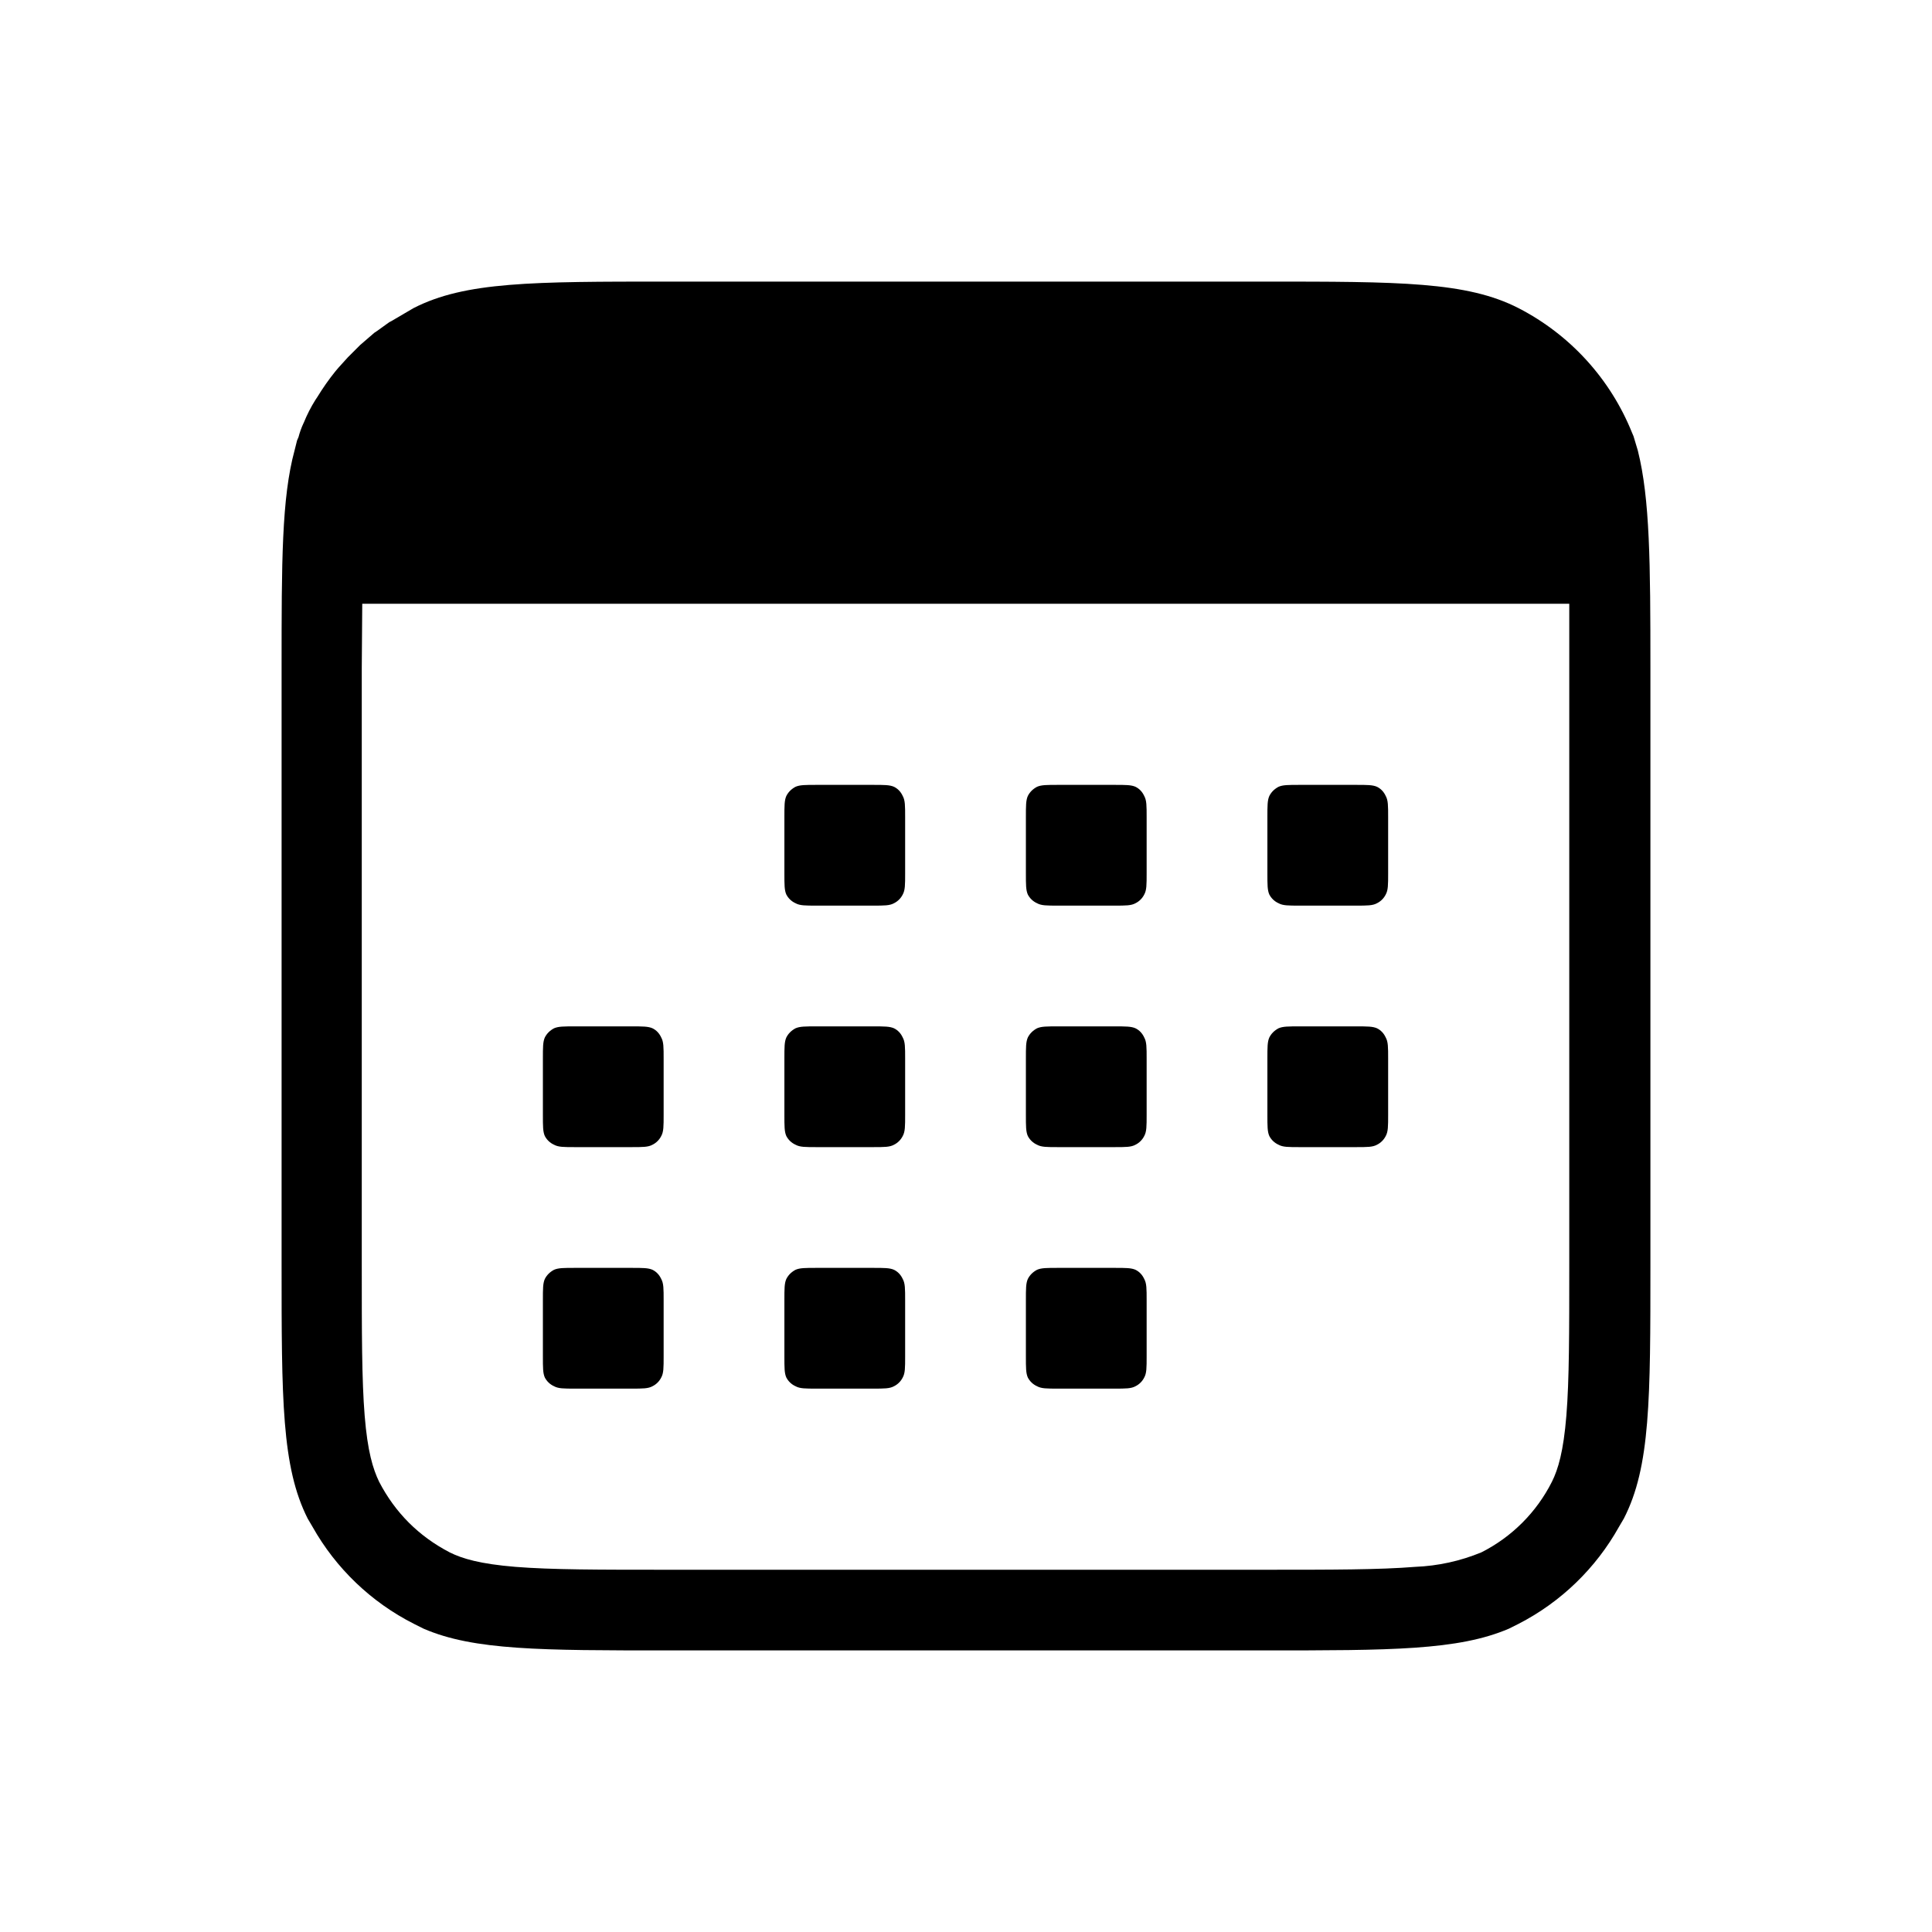
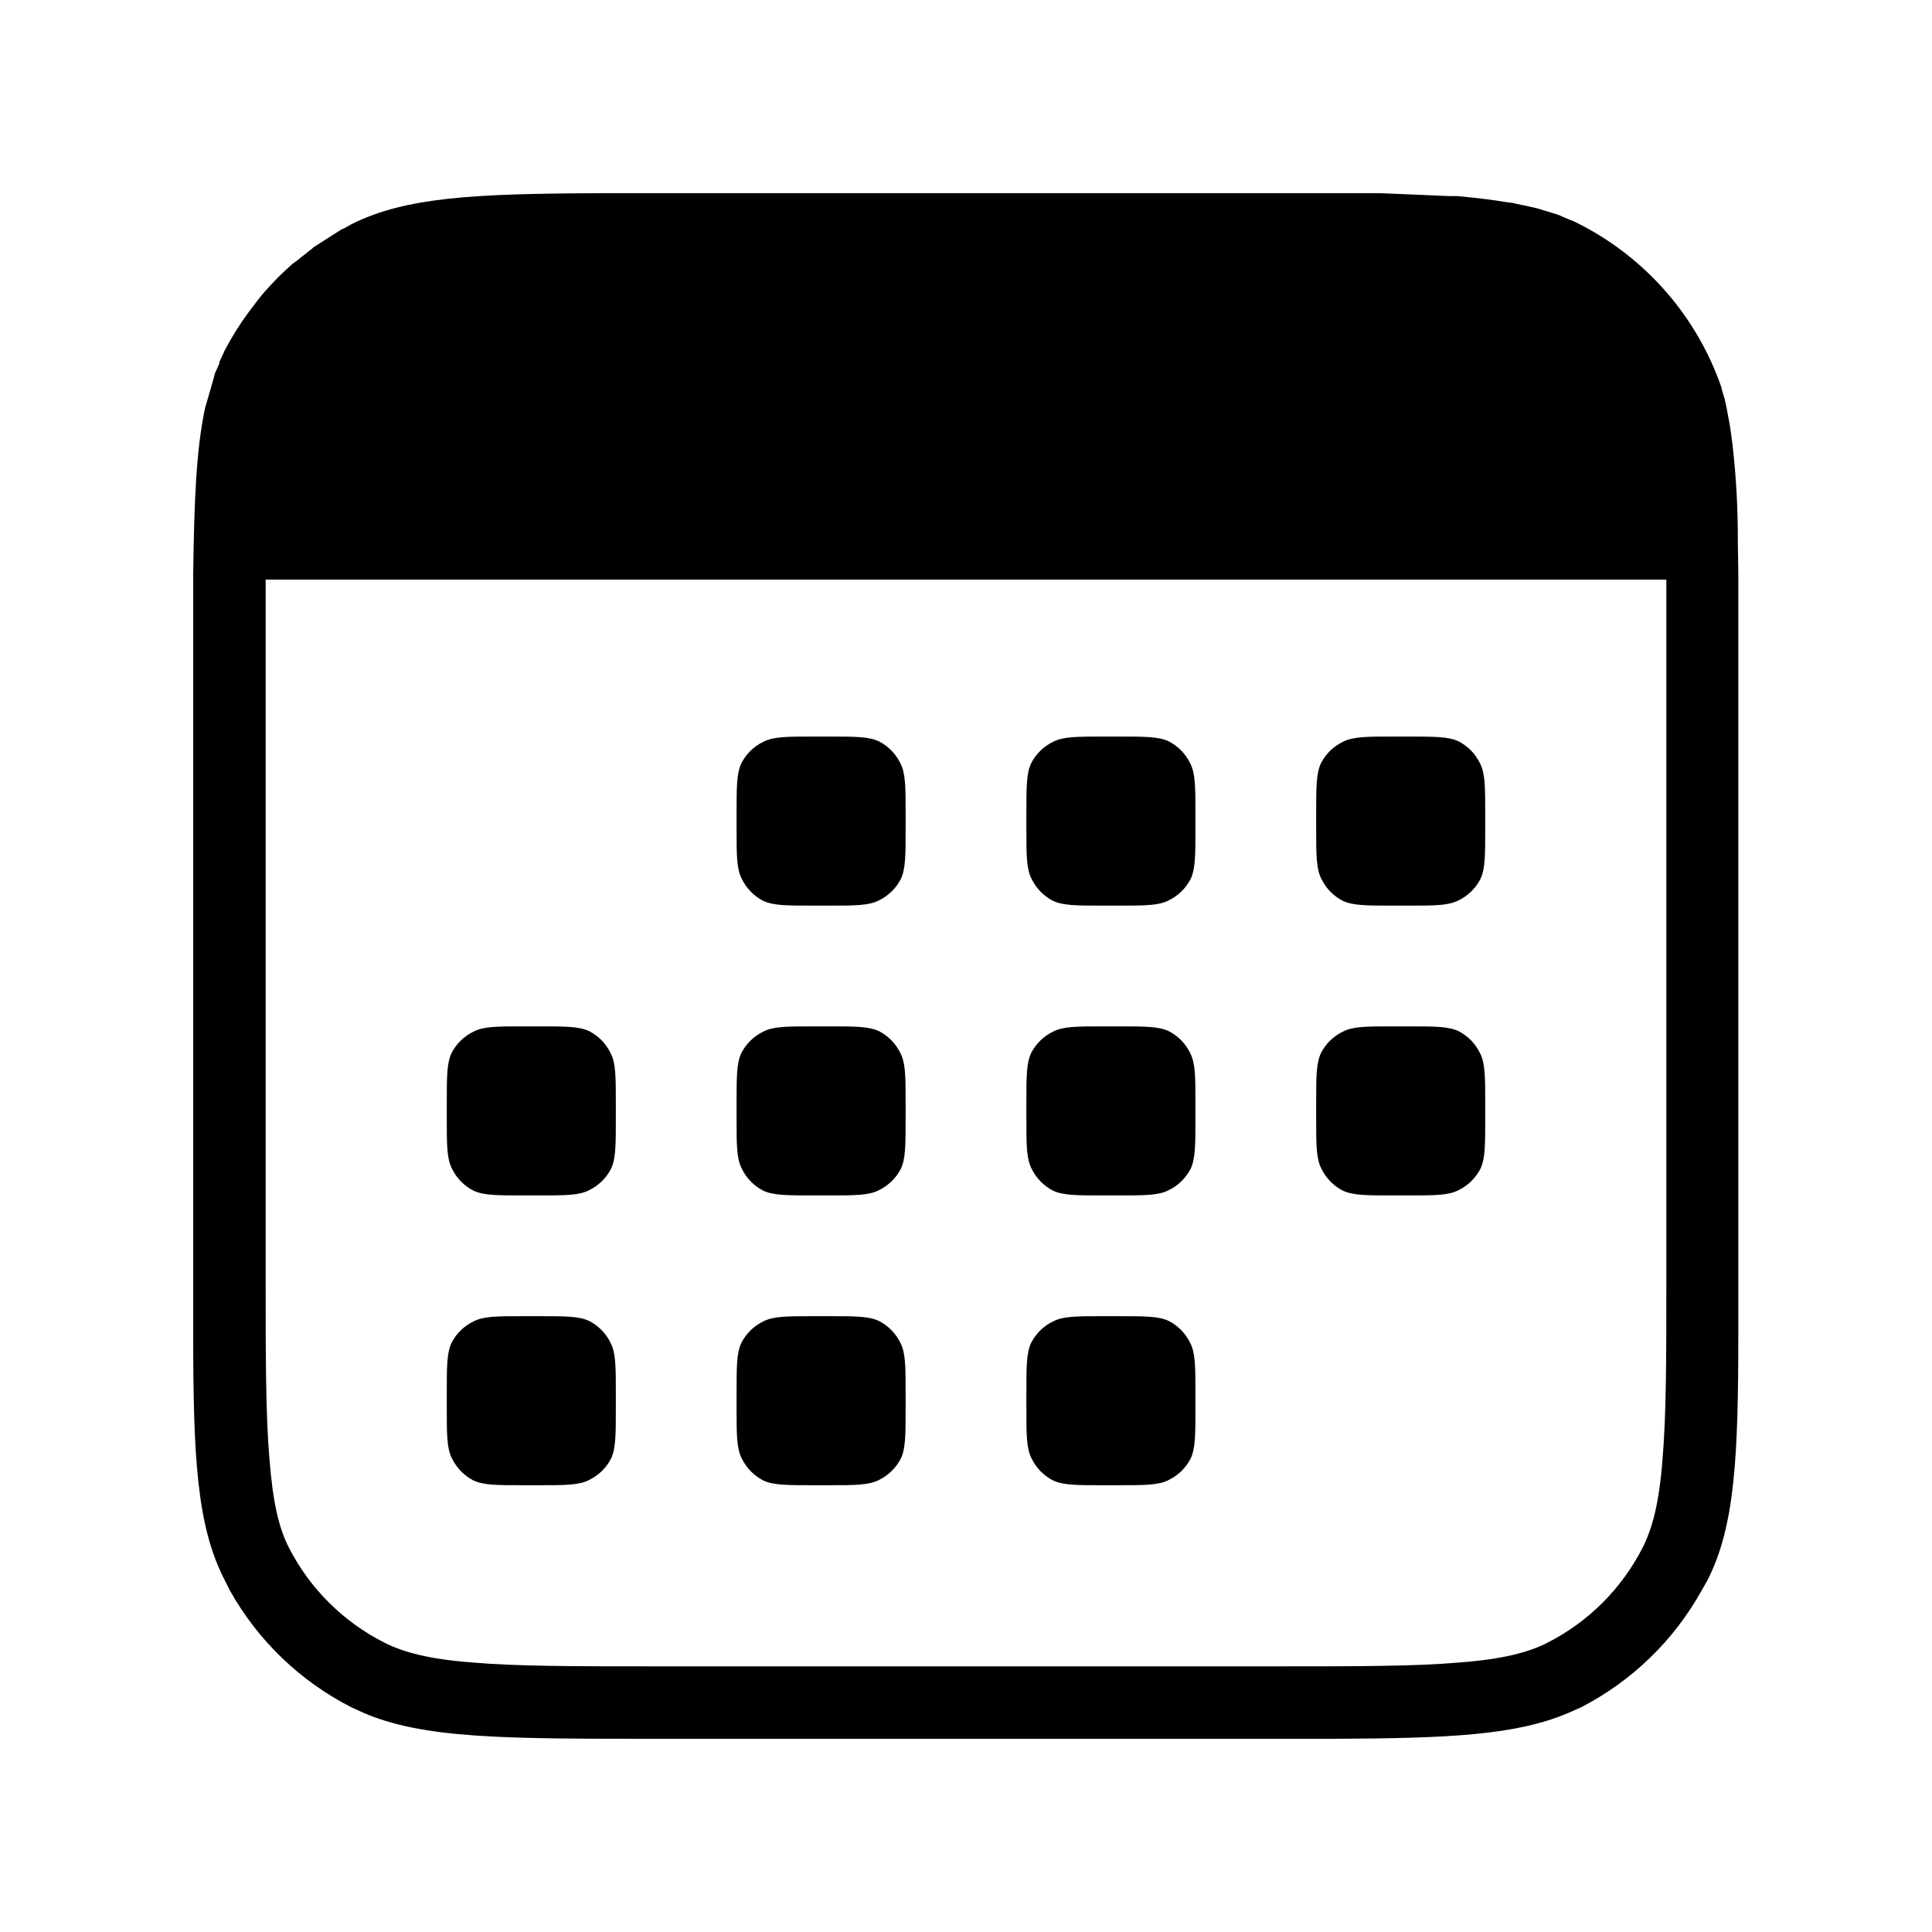
<svg fill="currentColor" viewBox="0 0 40 40">
-   <path d="M26.17 5.83c2.8 0 4.2 0 5.27.55a5 5 0 0 1 2.35 2.58l.03.07.09.3c.25 1 .26 2.32.26 4.5v12.34c0 2.8 0 4.2-.55 5.27l-.1.17a5 5 0 0 1-2.08 2.01l-.2.1c-1.05.45-2.45.45-5.07.45H13.83c-2.62 0-4.02 0-5.06-.45l-.2-.1a5 5 0 0 1-2.1-2.01l-.1-.17c-.54-1.07-.54-2.47-.54-5.27V13.83c0-2.19 0-3.52.27-4.51l.02-.08.03-.12.03-.07q.04-.15.1-.28l.01-.02a3 3 0 0 1 .24-.47l.04-.06a5 5 0 0 1 .38-.54l.06-.07.19-.21.03-.03.07-.07.16-.16.07-.06.22-.19.06-.04.25-.18.04-.02.46-.27c1.07-.55 2.47-.55 5.27-.55zM7.5 12.5l-.01 1.33v12.34c0 1.42 0 2.4.06 3.14s.17 1.1.3 1.37q.5.96 1.46 1.46c.26.13.63.24 1.36.3.75.06 1.73.06 3.15.06h12.34c1.42 0 2.4 0 3.14-.06a4 4 0 0 0 1.37-.3 3.3 3.3 0 0 0 1.46-1.46c.13-.26.24-.63.3-1.37s.06-1.72.06-3.14V12.5zm5.57 13.75c.24 0 .35 0 .44.04q.12.06.18.19c.05.09.05.2.05.44v1.16c0 .24 0 .35-.05.44a.4.4 0 0 1-.18.18c-.09.05-.2.05-.44.05h-1.16c-.24 0-.35 0-.44-.05a.4.4 0 0 1-.19-.18c-.04-.09-.04-.2-.04-.44v-1.16c0-.24 0-.35.04-.44q.06-.12.19-.19c.09-.04.2-.04.44-.04zm5 0c.24 0 .35 0 .44.04q.12.06.18.19c.05.09.05.2.05.44v1.16c0 .24 0 .35-.05.44a.4.4 0 0 1-.18.18c-.09.05-.2.05-.44.05h-1.16c-.24 0-.35 0-.44-.05a.4.4 0 0 1-.19-.18c-.04-.09-.04-.2-.04-.44v-1.16c0-.24 0-.35.04-.44q.06-.12.19-.19c.09-.04.2-.04.44-.04zm5 0c.24 0 .35 0 .44.04q.12.06.18.19c.05.09.05.2.05.44v1.16c0 .24 0 .35-.05.44a.4.4 0 0 1-.18.18c-.09.05-.2.05-.44.05h-1.16c-.24 0-.35 0-.44-.05a.4.4 0 0 1-.19-.18c-.04-.09-.04-.2-.04-.44v-1.16c0-.24 0-.35.04-.44q.06-.12.19-.19c.09-.04.2-.04.44-.04zm-10-5c.24 0 .35 0 .44.04q.12.06.18.19c.05.09.05.2.05.44v1.16c0 .24 0 .35-.05.44a.4.4 0 0 1-.18.18c-.09.05-.2.05-.44.05h-1.16c-.24 0-.35 0-.44-.05a.4.4 0 0 1-.19-.18c-.04-.09-.04-.2-.04-.44v-1.16c0-.24 0-.35.04-.44q.06-.12.19-.19c.09-.04.2-.04.44-.04zm5 0c.24 0 .35 0 .44.04q.12.06.18.19c.05.09.05.2.05.44v1.16c0 .24 0 .35-.05.44a.4.4 0 0 1-.18.18c-.09.05-.2.05-.44.05h-1.16c-.24 0-.35 0-.44-.05a.4.4 0 0 1-.19-.18c-.04-.09-.04-.2-.04-.44v-1.16c0-.24 0-.35.04-.44q.06-.12.19-.19c.09-.04.2-.04.44-.04zm5 0c.24 0 .35 0 .44.04q.12.06.18.19c.05.09.05.2.05.44v1.16c0 .24 0 .35-.05.44a.4.4 0 0 1-.18.18c-.09.05-.2.05-.44.05h-1.16c-.24 0-.35 0-.44-.05a.4.4 0 0 1-.19-.18c-.04-.09-.04-.2-.04-.44v-1.16c0-.24 0-.35.04-.44q.06-.12.19-.19c.09-.04.2-.04.44-.04zm5 0c.24 0 .35 0 .44.04q.12.06.18.19c.05.09.05.2.05.44v1.16c0 .24 0 .35-.05.44a.4.4 0 0 1-.18.18c-.09.05-.2.05-.44.05h-1.16c-.24 0-.35 0-.44-.05a.4.4 0 0 1-.19-.18c-.04-.09-.04-.2-.04-.44v-1.16c0-.24 0-.35.04-.44q.06-.12.19-.19c.09-.04.2-.04.44-.04zm-10-5c.24 0 .35 0 .44.04q.12.06.18.19c.05.09.05.2.05.44v1.16c0 .24 0 .35-.05.44a.4.4 0 0 1-.18.18c-.09.05-.2.05-.44.05h-1.16c-.24 0-.35 0-.44-.05a.4.4 0 0 1-.19-.18c-.04-.09-.04-.2-.04-.44v-1.16c0-.24 0-.35.04-.44q.06-.12.19-.19c.09-.04.2-.04.44-.04zm5 0c.24 0 .35 0 .44.04q.12.06.18.19c.05.09.05.2.05.44v1.16c0 .24 0 .35-.05.44a.4.4 0 0 1-.18.18c-.09.05-.2.05-.44.05h-1.16c-.24 0-.35 0-.44-.05a.4.4 0 0 1-.19-.18c-.04-.09-.04-.2-.04-.44v-1.16c0-.24 0-.35.04-.44q.06-.12.19-.19c.09-.04.2-.04.44-.04zm5 0c.24 0 .35 0 .44.04q.12.06.18.19c.05.09.05.2.05.44v1.16c0 .24 0 .35-.05.44a.4.4 0 0 1-.18.18c-.09.05-.2.05-.44.05h-1.16c-.24 0-.35 0-.44-.05a.4.4 0 0 1-.19-.18c-.04-.09-.04-.2-.04-.44v-1.16c0-.24 0-.35.04-.44q.06-.12.19-.19c.09-.04.2-.04.44-.04z" />
+   <path d="M11.15 27.25c.56 0 .84 0 1.05.1a1 1 0 0 1 .44.45c.11.21.11.49.11 1.05v.3c0 .56 0 .84-.1 1.05a1 1 0 0 1-.45.44c-.21.11-.49.11-1.05.11h-.3c-.56 0-.84 0-1.05-.1a1 1 0 0 1-.44-.45c-.11-.21-.11-.49-.11-1.05v-.3c0-.56 0-.84.1-1.05a1 1 0 0 1 .45-.44c.21-.11.49-.11 1.05-.11zm6 0c.56 0 .84 0 1.05.1a1 1 0 0 1 .44.45c.11.21.11.49.11 1.05v.3c0 .56 0 .84-.1 1.05a1 1 0 0 1-.45.44c-.21.11-.49.11-1.05.11h-.3c-.56 0-.84 0-1.05-.1a1 1 0 0 1-.44-.45c-.11-.21-.11-.49-.11-1.05v-.3c0-.56 0-.84.1-1.05a1 1 0 0 1 .45-.44c.21-.11.49-.11 1.05-.11zm6 0c.56 0 .84 0 1.05.1a1 1 0 0 1 .44.45c.11.21.11.49.11 1.05v.3c0 .56 0 .84-.1 1.05a1 1 0 0 1-.45.44c-.21.11-.49.11-1.05.11h-.3c-.56 0-.84 0-1.05-.1a1 1 0 0 1-.44-.45c-.11-.21-.11-.49-.11-1.05v-.3c0-.56 0-.84.1-1.05a1 1 0 0 1 .45-.44c.21-.11.49-.11 1.05-.11zm-12-6c.56 0 .84 0 1.05.1a1 1 0 0 1 .44.45c.11.21.11.49.11 1.05v.3c0 .56 0 .84-.1 1.05a1 1 0 0 1-.45.44c-.21.11-.49.11-1.05.11h-.3c-.56 0-.84 0-1.05-.1a1 1 0 0 1-.44-.45c-.11-.21-.11-.49-.11-1.05v-.3c0-.56 0-.84.1-1.05a1 1 0 0 1 .45-.44c.21-.11.49-.11 1.05-.11zm6 0c.56 0 .84 0 1.05.1a1 1 0 0 1 .44.45c.11.21.11.49.11 1.05v.3c0 .56 0 .84-.1 1.05a1 1 0 0 1-.45.44c-.21.11-.49.11-1.05.11h-.3c-.56 0-.84 0-1.05-.1a1 1 0 0 1-.44-.45c-.11-.21-.11-.49-.11-1.05v-.3c0-.56 0-.84.1-1.05a1 1 0 0 1 .45-.44c.21-.11.49-.11 1.05-.11zm6 0c.56 0 .84 0 1.05.1a1 1 0 0 1 .44.45c.11.21.11.49.11 1.05v.3c0 .56 0 .84-.1 1.05a1 1 0 0 1-.45.44c-.21.11-.49.11-1.05.11h-.3c-.56 0-.84 0-1.05-.1a1 1 0 0 1-.44-.45c-.11-.21-.11-.49-.11-1.05v-.3c0-.56 0-.84.1-1.05a1 1 0 0 1 .45-.44c.21-.11.49-.11 1.05-.11zm6 0c.56 0 .84 0 1.05.1a1 1 0 0 1 .44.45c.11.21.11.49.11 1.05v.3c0 .56 0 .84-.1 1.05a1 1 0 0 1-.45.44c-.21.11-.49.11-1.05.11h-.3c-.56 0-.84 0-1.05-.1a1 1 0 0 1-.44-.45c-.11-.21-.11-.49-.11-1.05v-.3c0-.56 0-.84.1-1.05a1 1 0 0 1 .45-.44c.21-.11.49-.11 1.05-.11zm-12-6c.56 0 .84 0 1.05.1a1 1 0 0 1 .44.45c.11.21.11.49.11 1.05v.3c0 .56 0 .84-.1 1.05a1 1 0 0 1-.45.44c-.21.11-.49.11-1.05.11h-.3c-.56 0-.84 0-1.05-.1a1 1 0 0 1-.44-.45c-.11-.21-.11-.49-.11-1.05v-.3c0-.56 0-.84.1-1.05a1 1 0 0 1 .45-.44c.21-.11.49-.11 1.05-.11zm6 0c.56 0 .84 0 1.05.1a1 1 0 0 1 .44.45c.11.21.11.49.11 1.05v.3c0 .56 0 .84-.1 1.05a1 1 0 0 1-.45.44c-.21.11-.49.11-1.05.11h-.3c-.56 0-.84 0-1.05-.1a1 1 0 0 1-.44-.45c-.11-.21-.11-.49-.11-1.05v-.3c0-.56 0-.84.1-1.05a1 1 0 0 1 .45-.44c.21-.11.49-.11 1.05-.11zm6 0c.56 0 .84 0 1.05.1a1 1 0 0 1 .44.45c.11.21.11.49.11 1.05v.3c0 .56 0 .84-.1 1.05a1 1 0 0 1-.45.44c-.21.11-.49.11-1.05.11h-.3c-.56 0-.84 0-1.05-.1a1 1 0 0 1-.44-.45c-.11-.21-.11-.49-.11-1.05v-.3c0-.56 0-.84.1-1.05a1 1 0 0 1 .45-.44c.21-.11.49-.11 1.05-.11z" />
+   <path d="M27.58 4h.99l.26.01 1.18.05h.16q.57.05 1.05.13l.09.01.18.04.1.02.18.04.08.02.42.13.09.04.14.06.08.03.14.07a6 6 0 0 1 2.92 3.37l.01.05.06.2.02.09.02.1.06.32.02.13.04.3a17 17 0 0 1 .11 2l.01.66v15.71c0 2.6-.07 4.02-.64 5.14l-.12.21a6 6 0 0 1-2.5 2.42l-.25.11c-1.09.47-2.5.53-4.9.54H13.6c-3.15 0-4.83 0-6.08-.54l-.24-.11a6 6 0 0 1-2.52-2.42l-.1-.2C4.07 31.6 4 30.16 4 27.57V11.9c.02-1.51.06-2.6.25-3.47l.03-.1.15-.52.02-.08.09-.2V7.5l.11-.24a6 6 0 0 1 .5-.8l.1-.13.02-.03.14-.18.07-.08a6 6 0 0 1 .58-.58l.07-.05.34-.27.02-.02.58-.37.07-.03.14-.08C8.4 4.08 9.82 4.01 12.4 4zM5.5 12v14.4c0 1.7 0 2.9.08 3.82.07.9.2 1.43.4 1.82a4.5 4.5 0 0 0 1.98 1.97c.4.2.91.34 1.82.41.93.08 2.11.08 3.82.08h12.8c1.7 0 2.9 0 3.82-.08.9-.07 1.43-.21 1.82-.41a4.5 4.5 0 0 0 1.97-1.97c.2-.4.34-.91.41-1.82.08-.93.08-2.12.08-3.82V12z" />
</svg>
